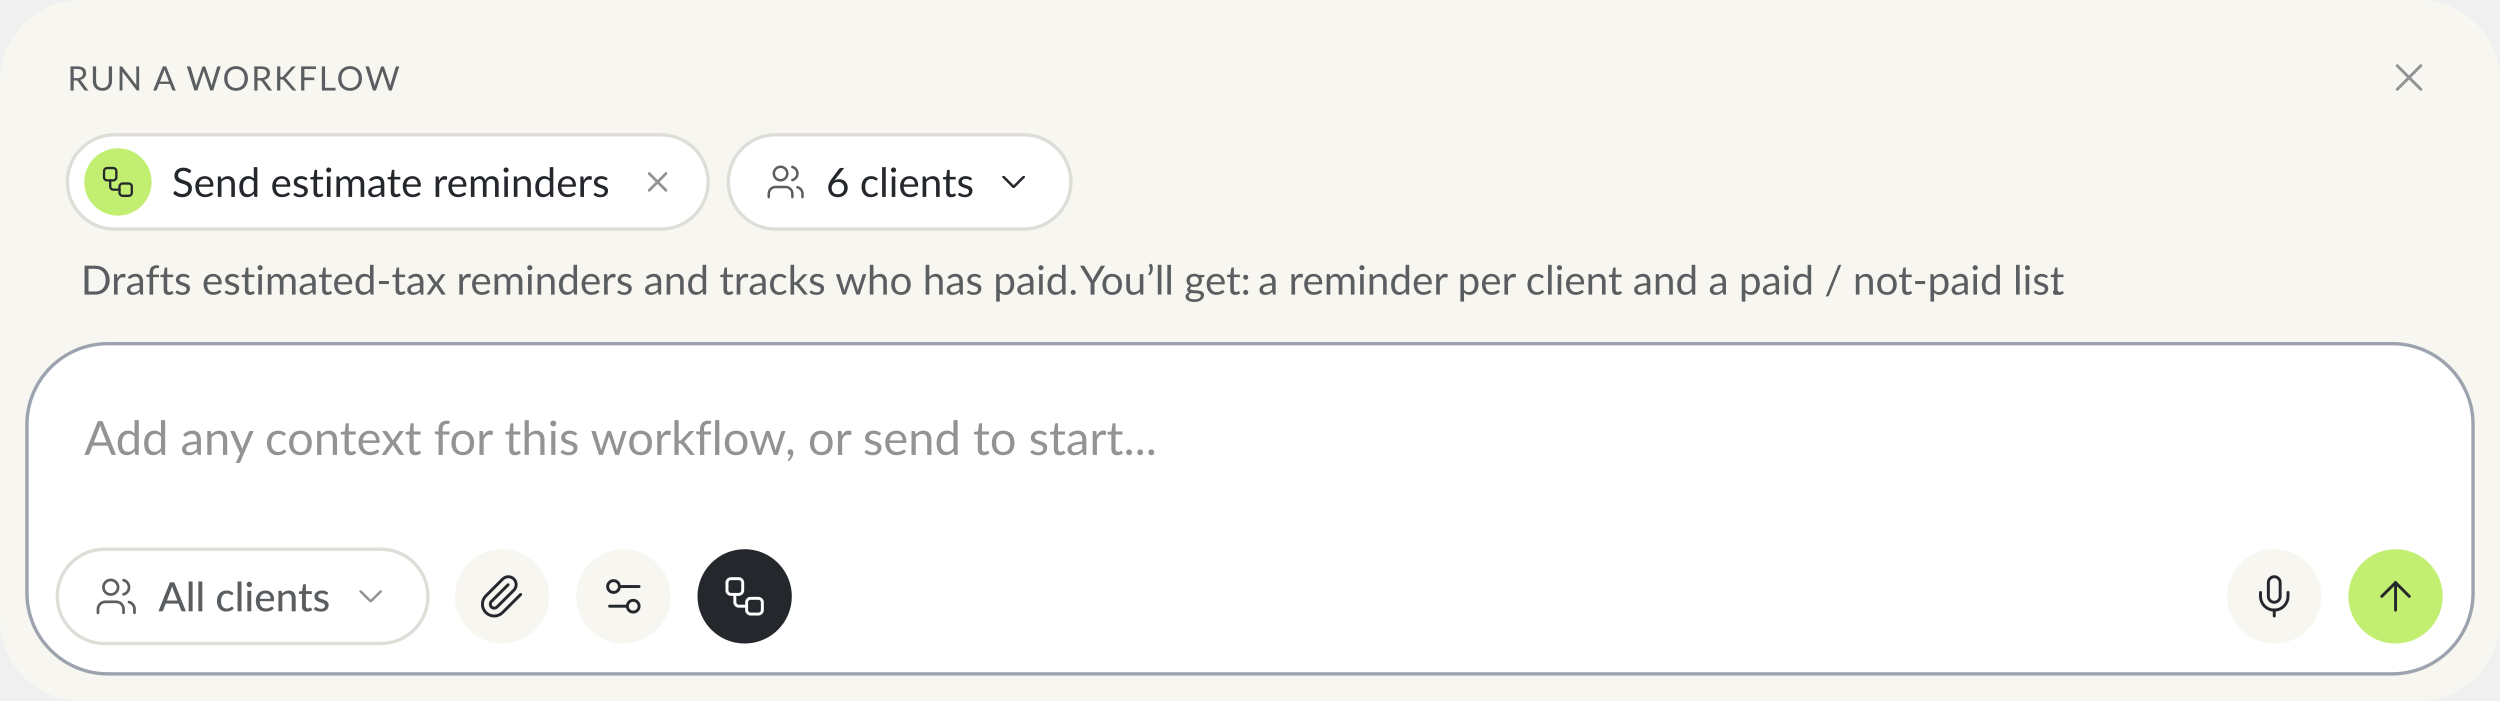
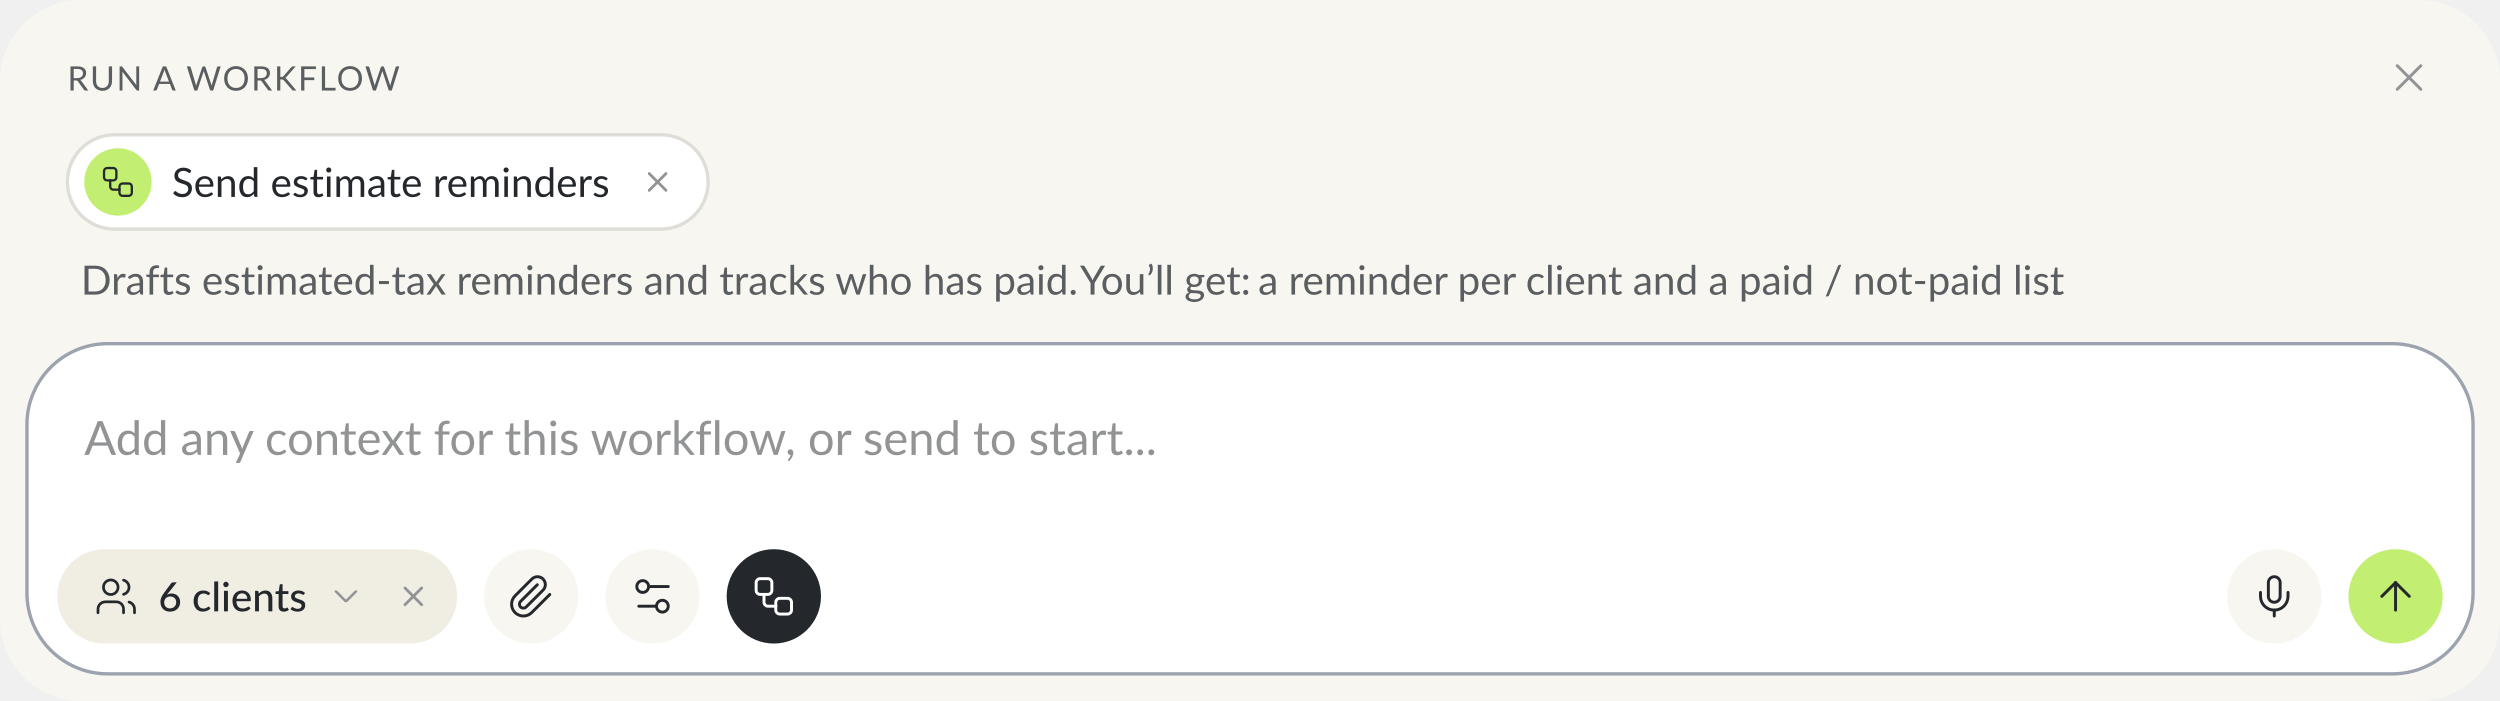
<svg xmlns="http://www.w3.org/2000/svg" data-stacking-context="true" aria-owns="today-tray1" width="742" height="208" viewBox="503 390 742 208">
  <style />
  <g data-stacking-layer="rootBackgroundAndBorders" />
  <g data-stacking-layer="childStackingContextsWithNegativeStackLevels" />
  <g data-stacking-layer="inFlowNonInlineNonPositionedDescendants" />
  <g data-stacking-layer="nonPositionedFloats" />
  <g data-stacking-layer="inFlowInlineLevelNonPositionedDescendants" />
  <g data-stacking-layer="childStackingContextsWithStackLevelZeroAndPositionedDescendantsWithStackLevelZero" />
  <g data-stacking-layer="childStackingContextsWithPositiveStackLevels" />
  <g data-tag="div" id="today-tray1" class="today-tray wf-tray" data-z-index="auto" data-stacking-context="true" aria-owns="today1 composer-anchor1">
    <g data-stacking-layer="rootBackgroundAndBorders">
      <rect width="742" height="208" x="503" y="390" fill="rgb(247, 246, 240)" rx="24" ry="24" />
    </g>
    <g data-tag="section" id="today1" class="today wf" data-z-index="auto" data-stacking-context="true" role="region" aria-label="Workflows" aria-owns="section-head1 wf-stage1 wf-note1">
      <g data-tag="div" id="section-head1" class="section-head today-head" data-z-index="auto" data-stacking-context="true" aria-owns="label1 head-icons1">
        <g data-tag="span" id="label1" class="label" data-z-index="auto" data-stacking-context="true">
          <text color="rgb(91, 94, 97)" dominant-baseline="text-after-edge" font-family="Lato, sans-serif" font-size="10px" font-size-adjust="none" font-stretch="100%" font-style="normal" font-variant="normal" font-weight="400" direction="ltr" letter-spacing="0.5px" text-decoration="none" text-anchor="start" text-rendering="auto" unicode-bidi="normal" word-spacing="0px" writing-mode="horizontal-tb" user-select="auto" fill="rgb(91, 94, 97)">
            <tspan xml:space="preserve" x="523" y="419" textLength="98.75" lengthAdjust="spacingAndGlyphs">RUN A WORKFLOW</tspan>
          </text>
        </g>
        <g data-tag="div" id="head-icons1" class="head-icons" data-z-index="auto" data-stacking-context="true" aria-owns="ic1">
          <g data-tag="button" id="ic1" class="ic" data-z-index="auto" data-stacking-context="true" role="button" aria-labelledby="" aria-label="Close workflows" aria-owns="svg1">
            <g data-tag="svg" id="svg1" data-z-index="auto" data-stacking-context="true" aria-hidden="true" mask="url(#mask-for-svg11)">
              <g data-stacking-layer="rootBackgroundAndBorders" />
              <g data-stacking-layer="childStackingContextsWithNegativeStackLevels" />
              <g data-stacking-layer="inFlowNonInlineNonPositionedDescendants" />
              <g data-stacking-layer="nonPositionedFloats" />
              <g data-stacking-layer="inFlowInlineLevelNonPositionedDescendants" />
              <g data-stacking-layer="childStackingContextsWithStackLevelZeroAndPositionedDescendantsWithStackLevelZero" />
              <g data-stacking-layer="childStackingContextsWithPositiveStackLevels" />
              <mask id="mask-for-svg11">
                <rect width="14" height="14" x="1211" y="406" fill="#ffffff" />
              </mask>
              <g class="svg-content" data-view-box="0 0 24 24" data-width="14" data-height="14" transform="matrix(0.583333 0 0 0.583333 1211 406)">
                <path d="M18 6 6 18" color="rgb(145, 147, 149)" fill="none" stroke="rgb(145, 147, 149)" stroke-linecap="round" stroke-linejoin="round" stroke-width="1.5px" />
                <path d="m6 6 12 12" color="rgb(145, 147, 149)" fill="none" stroke="rgb(145, 147, 149)" stroke-linecap="round" stroke-linejoin="round" stroke-width="1.5px" />
              </g>
            </g>
          </g>
        </g>
      </g>
-       <g data-tag="div" id="wf-stage1" class="wf-stage" data-z-index="auto" data-stacking-context="true" aria-owns="wf-chip1 wf-chip2">
+       <g data-tag="div" id="wf-stage1" class="wf-stage" data-z-index="auto" data-stacking-context="true" aria-owns="wf-chip1">
        <g data-tag="span" id="wf-chip1" class="wf-chip" data-z-index="auto" data-stacking-context="true" aria-owns="wf-chip-icon1 chip-x1">
          <g data-stacking-layer="rootBackgroundAndBorders">
            <rect width="190.172" height="28" x="523" y="430" fill="rgb(255, 255, 255)" stroke="rgb(222, 221, 216)" stroke-width="1px" rx="14" ry="14" />
          </g>
          <g data-tag="span" id="wf-chip-icon1" class="wf-chip-icon" data-z-index="auto" data-stacking-context="true" aria-owns="svg2">
            <g data-stacking-layer="rootBackgroundAndBorders">
              <rect width="20" height="20" x="528" y="434" fill="rgb(194, 239, 114)" rx="10" ry="10" />
            </g>
            <g data-tag="svg" id="svg2" data-z-index="auto" data-stacking-context="true" aria-hidden="true" mask="url(#mask-for-svg21)">
              <g data-stacking-layer="rootBackgroundAndBorders" />
              <g data-stacking-layer="childStackingContextsWithNegativeStackLevels" />
              <g data-stacking-layer="inFlowNonInlineNonPositionedDescendants" />
              <g data-stacking-layer="nonPositionedFloats" />
              <g data-stacking-layer="inFlowInlineLevelNonPositionedDescendants" />
              <g data-stacking-layer="childStackingContextsWithStackLevelZeroAndPositionedDescendantsWithStackLevelZero" />
              <g data-stacking-layer="childStackingContextsWithPositiveStackLevels" />
              <mask id="mask-for-svg21">
                <rect width="11" height="11" x="532.5" y="438.5" fill="#ffffff" />
              </mask>
              <g class="svg-content" data-view-box="0 0 24 24" data-width="11" data-height="11" transform="matrix(0.458333 0 0 0.458333 532.5 438.5)">
                <rect width="8" height="8" x="3" y="3" rx="2" color="rgb(36, 40, 44)" fill="none" stroke="rgb(36, 40, 44)" stroke-linecap="round" stroke-linejoin="round" stroke-width="1.5px" />
                <path d="M7 11v4a2 2 0 0 0 2 2h4" color="rgb(36, 40, 44)" fill="none" stroke="rgb(36, 40, 44)" stroke-linecap="round" stroke-linejoin="round" stroke-width="1.5px" />
                <rect width="8" height="8" x="13" y="13" rx="2" color="rgb(36, 40, 44)" fill="none" stroke="rgb(36, 40, 44)" stroke-linecap="round" stroke-linejoin="round" stroke-width="1.5px" />
              </g>
            </g>
          </g>
          <text color="rgb(36, 40, 44)" dominant-baseline="text-after-edge" font-family="Lato, sans-serif" font-size="12px" font-size-adjust="none" font-stretch="100%" font-style="normal" font-variant="normal" font-weight="400" direction="ltr" letter-spacing="normal" text-decoration="none" text-anchor="start" text-rendering="auto" unicode-bidi="normal" word-spacing="0px" writing-mode="horizontal-tb" user-select="auto" fill="rgb(36, 40, 44)">
            <tspan xml:space="preserve" x="554" y="451" textLength="130.172" lengthAdjust="spacingAndGlyphs">Send estimate reminders</tspan>
          </text>
          <g data-tag="button" id="chip-x1" class="chip-x" data-z-index="auto" data-stacking-context="true" role="button" aria-labelledby="" aria-label="Choose a different workflow" aria-owns="svg3">
            <g data-tag="svg" id="svg3" data-z-index="auto" data-stacking-context="true" aria-hidden="true" mask="url(#mask-for-svg31)">
              <g data-stacking-layer="rootBackgroundAndBorders" />
              <g data-stacking-layer="childStackingContextsWithNegativeStackLevels" />
              <g data-stacking-layer="inFlowNonInlineNonPositionedDescendants" />
              <g data-stacking-layer="nonPositionedFloats" />
              <g data-stacking-layer="inFlowInlineLevelNonPositionedDescendants" />
              <g data-stacking-layer="childStackingContextsWithStackLevelZeroAndPositionedDescendantsWithStackLevelZero" />
              <g data-stacking-layer="childStackingContextsWithPositiveStackLevels" />
              <mask id="mask-for-svg31">
                <rect width="10" height="10" x="693.172" y="439" fill="#ffffff" />
              </mask>
              <g class="svg-content" data-view-box="0 0 24 24" data-width="10" data-height="10" transform="matrix(0.416667 0 0 0.416667 693.172 439)">
                <path d="M18 6 6 18" color="rgb(145, 147, 149)" fill="none" stroke="rgb(145, 147, 149)" stroke-linecap="round" stroke-linejoin="round" stroke-width="2px" />
                <path d="m6 6 12 12" color="rgb(145, 147, 149)" fill="none" stroke="rgb(145, 147, 149)" stroke-linecap="round" stroke-linejoin="round" stroke-width="2px" />
              </g>
-             </g>
-           </g>
-         </g>
-         <g data-tag="button" id="wf-chip2" class="wf-chip" data-z-index="auto" data-stacking-context="true" role="button" aria-labelledby="" aria-owns="svg4 svg5">
-           <g data-stacking-layer="rootBackgroundAndBorders">
-             <rect width="101.672" height="28" x="719.172" y="430" fill="rgb(255, 255, 255)" stroke="rgb(222, 221, 216)" stroke-width="1px" rx="14" ry="14" />
-           </g>
-           <g data-tag="svg" id="svg4" data-z-index="auto" data-stacking-context="true" aria-hidden="true" mask="url(#mask-for-svg41)">
-             <g data-stacking-layer="rootBackgroundAndBorders" />
-             <g data-stacking-layer="childStackingContextsWithNegativeStackLevels" />
-             <g data-stacking-layer="inFlowNonInlineNonPositionedDescendants" />
-             <g data-stacking-layer="nonPositionedFloats" />
-             <g data-stacking-layer="inFlowInlineLevelNonPositionedDescendants" />
-             <g data-stacking-layer="childStackingContextsWithStackLevelZeroAndPositionedDescendantsWithStackLevelZero" />
-             <g data-stacking-layer="childStackingContextsWithPositiveStackLevels" />
-             <mask id="mask-for-svg41">
-               <rect width="12" height="12" x="730.172" y="438" fill="#ffffff" />
-             </mask>
-             <g class="svg-content" data-view-box="0 0 24 24" data-width="12" data-height="12" transform="matrix(0.5 0 0 0.5 730.172 438)">
-               <path d="M16 21v-2a4 4 0 0 0-4-4H6a4 4 0 0 0-4 4v2" color="rgb(91, 94, 97)" fill="none" stroke="rgb(91, 94, 97)" stroke-linecap="round" stroke-linejoin="round" stroke-width="1.5px" />
-               <circle cx="9" cy="7" r="4" color="rgb(91, 94, 97)" fill="none" stroke="rgb(91, 94, 97)" stroke-linecap="round" stroke-linejoin="round" stroke-width="1.5px" />
-               <path d="M22 21v-2a4 4 0 0 0-3-3.87" color="rgb(91, 94, 97)" fill="none" stroke="rgb(91, 94, 97)" stroke-linecap="round" stroke-linejoin="round" stroke-width="1.5px" />
-               <path d="M16 3.13a4 4 0 0 1 0 7.75" color="rgb(91, 94, 97)" fill="none" stroke="rgb(91, 94, 97)" stroke-linecap="round" stroke-linejoin="round" stroke-width="1.5px" />
-             </g>
-           </g>
-           <text color="rgb(36, 40, 44)" dominant-baseline="text-after-edge" font-family="Lato, sans-serif" font-size="12px" font-size-adjust="none" font-stretch="100%" font-style="normal" font-variant="normal" font-weight="400" direction="ltr" letter-spacing="normal" text-decoration="none" text-anchor="start" text-rendering="auto" unicode-bidi="normal" word-spacing="0px" writing-mode="horizontal-tb" user-select="auto" fill="rgb(36, 40, 44)">
-             <tspan xml:space="preserve" x="748.172" y="451" textLength="43.672" lengthAdjust="spacingAndGlyphs">6 clients</tspan>
-           </text>
-           <g data-tag="svg" id="svg5" data-z-index="auto" data-stacking-context="true" aria-hidden="true" mask="url(#mask-for-svg51)">
-             <g data-stacking-layer="rootBackgroundAndBorders" />
-             <g data-stacking-layer="childStackingContextsWithNegativeStackLevels" />
-             <g data-stacking-layer="inFlowNonInlineNonPositionedDescendants" />
-             <g data-stacking-layer="nonPositionedFloats" />
-             <g data-stacking-layer="inFlowInlineLevelNonPositionedDescendants" />
-             <g data-stacking-layer="childStackingContextsWithStackLevelZeroAndPositionedDescendantsWithStackLevelZero" />
-             <g data-stacking-layer="childStackingContextsWithPositiveStackLevels" />
-             <mask id="mask-for-svg51">
-               <rect width="12" height="12" x="797.844" y="438" fill="#ffffff" />
-             </mask>
-             <g class="svg-content" data-view-box="0 0 24 24" data-width="12" data-height="12" transform="matrix(0.5 0 0 0.5 797.844 438)">
-               <path d="m6 9 6 6 6-6" color="rgb(36, 40, 44)" fill="none" stroke="rgb(36, 40, 44)" stroke-linecap="round" stroke-linejoin="round" stroke-width="1.5px" />
            </g>
          </g>
        </g>
      </g>
      <g data-tag="p" id="wf-note1" class="wf-note" data-z-index="auto" data-stacking-context="true">
        <text color="rgb(91, 94, 97)" dominant-baseline="text-after-edge" font-family="Lato, sans-serif" font-size="12px" font-size-adjust="none" font-stretch="100%" font-style="normal" font-variant="normal" font-weight="400" direction="ltr" letter-spacing="normal" text-decoration="none" text-anchor="start" text-rendering="auto" unicode-bidi="isolate" word-spacing="0px" writing-mode="horizontal-tb" user-select="auto" fill="rgb(91, 94, 97)">
          <tspan xml:space="preserve" x="527" y="480" textLength="293.922" lengthAdjust="spacingAndGlyphs">Drafts estimated-tax reminders and tracks who has paid.</tspan>
        </text>
        <text color="rgb(91, 94, 97)" dominant-baseline="text-after-edge" font-family="Lato, sans-serif" font-size="12px" font-size-adjust="none" font-stretch="100%" font-style="normal" font-variant="normal" font-weight="400" direction="ltr" letter-spacing="normal" text-decoration="none" text-anchor="start" text-rendering="auto" unicode-bidi="isolate" word-spacing="0px" writing-mode="horizontal-tb" user-select="auto" fill="rgb(91, 94, 97)">
          <tspan xml:space="preserve" x="820.922" y="480" textLength="55.5" lengthAdjust="spacingAndGlyphs"> You’ll get: </tspan>
        </text>
        <text color="rgb(91, 94, 97)" dominant-baseline="text-after-edge" font-family="Lato, sans-serif" font-size="12px" font-size-adjust="none" font-stretch="100%" font-style="normal" font-variant="normal" font-weight="400" direction="ltr" letter-spacing="normal" text-decoration="none" text-anchor="start" text-rendering="auto" unicode-bidi="isolate" word-spacing="0px" writing-mode="horizontal-tb" user-select="auto" fill="rgb(91, 94, 97)">
          <tspan xml:space="preserve" x="876.422" y="480" textLength="235.234" lengthAdjust="spacingAndGlyphs">a reminder per client and a paid / not-paid list</tspan>
        </text>
        <text color="rgb(91, 94, 97)" dominant-baseline="text-after-edge" font-family="Lato, sans-serif" font-size="12px" font-size-adjust="none" font-stretch="100%" font-style="normal" font-variant="normal" font-weight="400" direction="ltr" letter-spacing="normal" text-decoration="none" text-anchor="start" text-rendering="auto" unicode-bidi="isolate" word-spacing="0px" writing-mode="horizontal-tb" user-select="auto" fill="rgb(91, 94, 97)">
          <tspan xml:space="preserve" x="1111.656" y="480" textLength="2.547" lengthAdjust="spacingAndGlyphs">.</tspan>
        </text>
      </g>
    </g>
    <g data-tag="div" id="composer-anchor1" class="composer-anchor" data-z-index="auto" data-stacking-context="true" aria-owns="composer1">
      <g data-tag="form" id="composer1" class="composer" data-z-index="auto" data-stacking-context="true" role="form" aria-owns="textarea1 placeholder1 composer-controls1">
        <g data-stacking-layer="rootBackgroundAndBorders">
          <rect width="726" height="98" x="511" y="492" fill="rgb(255, 255, 255)" stroke="rgb(156, 163, 175)" stroke-width="1px" rx="24" ry="24" />
        </g>
        <g data-tag="textarea" id="textarea1" data-z-index="auto" data-stacking-context="true" role="textbox" aria-placeholder="Add any context for this workflow, or send to start..." aria-labelledby="" />
        <g data-tag="div" id="placeholder1" class="placeholder" data-z-index="auto" data-stacking-context="true" mask="url(#mask-for-placeholder11)">
          <mask id="mask-for-placeholder11">
            <rect width="708" height="30" x="520" y="505" fill="#ffffff" />
          </mask>
          <text color="rgb(145, 147, 149)" dominant-baseline="text-after-edge" font-family="Lato, sans-serif" font-size="14px" font-size-adjust="none" font-stretch="100%" font-style="normal" font-variant="normal" font-weight="400" direction="ltr" letter-spacing="normal" text-decoration="none" text-anchor="start" text-rendering="auto" unicode-bidi="isolate" word-spacing="0px" writing-mode="horizontal-tb" user-select="auto" fill="rgb(145, 147, 149)">
            <tspan xml:space="preserve" x="528" y="528" textLength="313.125" lengthAdjust="spacingAndGlyphs">Add any context for this workflow, or send to start...</tspan>
          </text>
        </g>
        <g data-tag="div" id="composer-controls1" class="composer-controls" data-z-index="auto" data-stacking-context="true" aria-owns="controls-group1 controls-group2">
          <g data-tag="div" id="controls-group1" class="controls-group" data-z-index="auto" data-stacking-context="true" aria-owns="ctx-pill1 circ1 circ2 circ3">
-             <g data-tag="div" id="ctx-pill1" class="ctx-pill" data-z-index="auto" data-stacking-context="true" aria-owns="ctx-btn1">
-               <g data-stacking-layer="rootBackgroundAndBorders">
-                 <rect width="110.016" height="28" x="520" y="553" fill="rgb(255, 255, 255)" stroke="rgb(222, 221, 216)" stroke-width="1px" rx="14" ry="14" />
-               </g>
-               <g data-tag="button" id="ctx-btn1" class="ctx-btn" data-z-index="auto" data-stacking-context="true" role="button" aria-labelledby="" aria-haspopup="listbox" aria-expanded="false" aria-label="Chat context: All clients. Change" aria-owns="svg6 ctx-name1 svg7">
+             <g data-tag="div" id="ctx-pill1" class="ctx-pill scoped" data-z-index="auto" data-stacking-context="true" aria-owns="ctx-btn1 chip-x2">
+               <g data-stacking-layer="rootBackgroundAndBorders">
+                 <rect width="118.672" height="28" x="520" y="553" fill="rgb(240, 238, 227)" rx="14" ry="14" />
+               </g>
+               <g data-tag="button" id="ctx-btn1" class="ctx-btn" data-z-index="auto" data-stacking-context="true" role="button" aria-labelledby="" aria-haspopup="listbox" aria-expanded="false" aria-label="Run for: 6 clients. Change" aria-owns="svg4 ctx-name1 svg5">
+                 <g data-tag="svg" id="svg4" data-z-index="auto" data-stacking-context="true" aria-hidden="true" mask="url(#mask-for-svg41)">
+                   <g data-stacking-layer="rootBackgroundAndBorders" />
+                   <g data-stacking-layer="childStackingContextsWithNegativeStackLevels" />
+                   <g data-stacking-layer="inFlowNonInlineNonPositionedDescendants" />
+                   <g data-stacking-layer="nonPositionedFloats" />
+                   <g data-stacking-layer="inFlowInlineLevelNonPositionedDescendants" />
+                   <g data-stacking-layer="childStackingContextsWithStackLevelZeroAndPositionedDescendantsWithStackLevelZero" />
+                   <g data-stacking-layer="childStackingContextsWithPositiveStackLevels" />
+                   <mask id="mask-for-svg41">
+                     <rect width="13" height="13" x="531" y="560.5" fill="#ffffff" />
+                   </mask>
+                   <g class="svg-content" data-view-box="0 0 24 24" data-width="13" data-height="13" transform="matrix(0.541667 0 0 0.541667 531 560.5)">
+                     <path d="M16 21v-2a4 4 0 0 0-4-4H6a4 4 0 0 0-4 4v2" color="rgb(36, 40, 44)" fill="none" stroke="rgb(36, 40, 44)" stroke-linecap="round" stroke-linejoin="round" stroke-width="1.5px" />
+                     <circle cx="9" cy="7" r="4" color="rgb(36, 40, 44)" fill="none" stroke="rgb(36, 40, 44)" stroke-linecap="round" stroke-linejoin="round" stroke-width="1.5px" />
+                     <path d="M22 21v-2a4 4 0 0 0-3-3.87" color="rgb(36, 40, 44)" fill="none" stroke="rgb(36, 40, 44)" stroke-linecap="round" stroke-linejoin="round" stroke-width="1.5px" />
+                     <path d="M16 3.13a4 4 0 0 1 0 7.75" color="rgb(36, 40, 44)" fill="none" stroke="rgb(36, 40, 44)" stroke-linecap="round" stroke-linejoin="round" stroke-width="1.5px" />
+                   </g>
+                 </g>
+                 <g data-tag="span" id="ctx-name1" class="ctx-name" data-z-index="auto" data-stacking-context="true" mask="url(#mask-for-ctx-name11)">
+                   <mask id="mask-for-ctx-name11">
+                     <rect width="43.672" height="16" x="550" y="559" fill="#ffffff" />
+                   </mask>
+                   <text color="rgb(36, 40, 44)" dominant-baseline="text-after-edge" font-family="Lato, sans-serif" font-size="12px" font-size-adjust="none" font-stretch="100%" font-style="normal" font-variant="normal" font-weight="500" direction="ltr" letter-spacing="normal" text-decoration="none" text-anchor="start" text-rendering="auto" unicode-bidi="normal" word-spacing="0px" writing-mode="horizontal-tb" user-select="auto" fill="rgb(36, 40, 44)">
+                     <tspan xml:space="preserve" x="550" y="574" textLength="43.672" lengthAdjust="spacingAndGlyphs">6 clients</tspan>
+                   </text>
+                 </g>
+                 <g data-tag="svg" id="svg5" data-z-index="auto" data-stacking-context="true" aria-hidden="true" mask="url(#mask-for-svg51)">
+                   <g data-stacking-layer="rootBackgroundAndBorders" />
+                   <g data-stacking-layer="childStackingContextsWithNegativeStackLevels" />
+                   <g data-stacking-layer="inFlowNonInlineNonPositionedDescendants" />
+                   <g data-stacking-layer="nonPositionedFloats" />
+                   <g data-stacking-layer="inFlowInlineLevelNonPositionedDescendants" />
+                   <g data-stacking-layer="childStackingContextsWithStackLevelZeroAndPositionedDescendantsWithStackLevelZero" />
+                   <g data-stacking-layer="childStackingContextsWithPositiveStackLevels" />
+                   <mask id="mask-for-svg51">
+                     <rect width="12" height="12" x="599.672" y="561" fill="#ffffff" />
+                   </mask>
+                   <g class="svg-content" data-view-box="0 0 24 24" data-width="12" data-height="12" transform="matrix(0.5 0 0 0.5 599.672 561)">
+                     <path d="m6 9 6 6 6-6" color="rgb(145, 147, 149)" fill="none" stroke="rgb(145, 147, 149)" stroke-linecap="round" stroke-linejoin="round" stroke-width="1.5px" />
+                   </g>
+                 </g>
+               </g>
+               <g data-tag="button" id="chip-x2" class="chip-x" data-z-index="auto" data-stacking-context="true" role="button" aria-labelledby="" aria-label="Clear clients" aria-owns="svg6">
                <g data-tag="svg" id="svg6" data-z-index="auto" data-stacking-context="true" aria-hidden="true" mask="url(#mask-for-svg61)">
                  <g data-stacking-layer="rootBackgroundAndBorders" />
                  <g data-stacking-layer="childStackingContextsWithNegativeStackLevels" />
                  <g data-stacking-layer="inFlowNonInlineNonPositionedDescendants" />
                  <g data-stacking-layer="nonPositionedFloats" />
                  <g data-stacking-layer="inFlowInlineLevelNonPositionedDescendants" />
                  <g data-stacking-layer="childStackingContextsWithStackLevelZeroAndPositionedDescendantsWithStackLevelZero" />
                  <g data-stacking-layer="childStackingContextsWithPositiveStackLevels" />
                  <mask id="mask-for-svg61">
-                     <rect width="13" height="13" x="531" y="560.5" fill="#ffffff" />
+                     <rect width="10" height="10" x="620.672" y="562" fill="#ffffff" />
                  </mask>
-                   <g class="svg-content" data-view-box="0 0 24 24" data-width="13" data-height="13" transform="matrix(0.541667 0 0 0.541667 531 560.5)">
-                     <path d="M16 21v-2a4 4 0 0 0-4-4H6a4 4 0 0 0-4 4v2" color="rgb(91, 94, 97)" fill="none" stroke="rgb(91, 94, 97)" stroke-linecap="round" stroke-linejoin="round" stroke-width="1.5px" />
-                     <circle cx="9" cy="7" r="4" color="rgb(91, 94, 97)" fill="none" stroke="rgb(91, 94, 97)" stroke-linecap="round" stroke-linejoin="round" stroke-width="1.5px" />
-                     <path d="M22 21v-2a4 4 0 0 0-3-3.87" color="rgb(91, 94, 97)" fill="none" stroke="rgb(91, 94, 97)" stroke-linecap="round" stroke-linejoin="round" stroke-width="1.5px" />
-                     <path d="M16 3.13a4 4 0 0 1 0 7.75" color="rgb(91, 94, 97)" fill="none" stroke="rgb(91, 94, 97)" stroke-linecap="round" stroke-linejoin="round" stroke-width="1.5px" />
+                   <g class="svg-content" data-view-box="0 0 24 24" data-width="10" data-height="10" transform="matrix(0.416667 0 0 0.416667 620.672 562)">
+                     <path d="M18 6 6 18" color="rgb(145, 147, 149)" fill="none" stroke="rgb(145, 147, 149)" stroke-linecap="round" stroke-linejoin="round" stroke-width="2px" />
+                     <path d="m6 6 12 12" color="rgb(145, 147, 149)" fill="none" stroke="rgb(145, 147, 149)" stroke-linecap="round" stroke-linejoin="round" stroke-width="2px" />
                  </g>
                </g>
-                 <g data-tag="span" id="ctx-name1" class="ctx-name" data-z-index="auto" data-stacking-context="true" mask="url(#mask-for-ctx-name11)">
-                   <mask id="mask-for-ctx-name11">
-                     <rect width="51.016" height="16" x="550" y="559" fill="#ffffff" />
-                   </mask>
-                   <text color="rgb(91, 94, 97)" dominant-baseline="text-after-edge" font-family="Lato, sans-serif" font-size="12px" font-size-adjust="none" font-stretch="100%" font-style="normal" font-variant="normal" font-weight="500" direction="ltr" letter-spacing="normal" text-decoration="none" text-anchor="start" text-rendering="auto" unicode-bidi="normal" word-spacing="0px" writing-mode="horizontal-tb" user-select="auto" fill="rgb(91, 94, 97)">
-                     <tspan xml:space="preserve" x="550" y="574" textLength="51.016" lengthAdjust="spacingAndGlyphs">All clients</tspan>
-                   </text>
-                 </g>
-                 <g data-tag="svg" id="svg7" data-z-index="auto" data-stacking-context="true" aria-hidden="true" mask="url(#mask-for-svg71)">
-                   <g data-stacking-layer="rootBackgroundAndBorders" />
-                   <g data-stacking-layer="childStackingContextsWithNegativeStackLevels" />
-                   <g data-stacking-layer="inFlowNonInlineNonPositionedDescendants" />
-                   <g data-stacking-layer="nonPositionedFloats" />
-                   <g data-stacking-layer="inFlowInlineLevelNonPositionedDescendants" />
-                   <g data-stacking-layer="childStackingContextsWithStackLevelZeroAndPositionedDescendantsWithStackLevelZero" />
-                   <g data-stacking-layer="childStackingContextsWithPositiveStackLevels" />
-                   <mask id="mask-for-svg71">
-                     <rect width="12" height="12" x="607.016" y="561" fill="#ffffff" />
-                   </mask>
-                   <g class="svg-content" data-view-box="0 0 24 24" data-width="12" data-height="12" transform="matrix(0.5 0 0 0.5 607.016 561)">
-                     <path d="m6 9 6 6 6-6" color="rgb(145, 147, 149)" fill="none" stroke="rgb(145, 147, 149)" stroke-linecap="round" stroke-linejoin="round" stroke-width="1.5px" />
-                   </g>
-                 </g>
-               </g>
-             </g>
-             <g data-tag="button" id="circ1" class="circ" data-z-index="auto" data-stacking-context="true" role="button" aria-labelledby="" aria-label="Attach files" aria-owns="svg8">
-               <g data-stacking-layer="rootBackgroundAndBorders">
-                 <rect width="28" height="28" x="638.016" y="553" fill="rgb(247, 246, 240)" rx="14" ry="14" />
+               </g>
+             </g>
+             <g data-tag="button" id="circ1" class="circ" data-z-index="auto" data-stacking-context="true" role="button" aria-labelledby="" aria-label="Attach files" aria-owns="svg7">
+               <g data-stacking-layer="rootBackgroundAndBorders">
+                 <rect width="28" height="28" x="646.672" y="553" fill="rgb(247, 246, 240)" rx="14" ry="14" />
+               </g>
+               <g data-tag="svg" id="svg7" data-z-index="auto" data-stacking-context="true" aria-hidden="true" mask="url(#mask-for-svg71)">
+                 <g data-stacking-layer="rootBackgroundAndBorders" />
+                 <g data-stacking-layer="childStackingContextsWithNegativeStackLevels" />
+                 <g data-stacking-layer="inFlowNonInlineNonPositionedDescendants" />
+                 <g data-stacking-layer="nonPositionedFloats" />
+                 <g data-stacking-layer="inFlowInlineLevelNonPositionedDescendants" />
+                 <g data-stacking-layer="childStackingContextsWithStackLevelZeroAndPositionedDescendantsWithStackLevelZero" />
+                 <g data-stacking-layer="childStackingContextsWithPositiveStackLevels" />
+                 <mask id="mask-for-svg71">
+                   <rect width="14" height="14" x="653.672" y="560" fill="#ffffff" />
+                 </mask>
+                 <g class="svg-content" data-view-box="0 0 24 24" data-width="14" data-height="14" transform="matrix(0.583333 0 0 0.583333 653.672 560)">
+                   <path d="m21.44 11.05-9.19 9.19a6 6 0 0 1-8.49-8.49l8.57-8.57A4 4 0 1 1 18 8.84l-8.59 8.57a2 2 0 0 1-2.83-2.83l8.49-8.48" color="rgb(36, 40, 44)" fill="none" stroke="rgb(36, 40, 44)" stroke-linecap="round" stroke-linejoin="round" stroke-width="1.5px" />
+                 </g>
+               </g>
+             </g>
+             <g data-tag="button" id="circ2" class="circ" data-z-index="auto" data-stacking-context="true" role="button" aria-labelledby="" aria-label="Settings" aria-owns="svg8">
+               <g data-stacking-layer="rootBackgroundAndBorders">
+                 <rect width="28" height="28" x="682.672" y="553" fill="rgb(247, 246, 240)" rx="14" ry="14" />
              </g>
              <g data-tag="svg" id="svg8" data-z-index="auto" data-stacking-context="true" aria-hidden="true" mask="url(#mask-for-svg81)">
                <g data-stacking-layer="rootBackgroundAndBorders" />
                <g data-stacking-layer="childStackingContextsWithNegativeStackLevels" />
                <g data-stacking-layer="inFlowNonInlineNonPositionedDescendants" />
                <g data-stacking-layer="nonPositionedFloats" />
                <g data-stacking-layer="inFlowInlineLevelNonPositionedDescendants" />
                <g data-stacking-layer="childStackingContextsWithStackLevelZeroAndPositionedDescendantsWithStackLevelZero" />
                <g data-stacking-layer="childStackingContextsWithPositiveStackLevels" />
                <mask id="mask-for-svg81">
-                   <rect width="14" height="14" x="645.016" y="560" fill="#ffffff" />
-                 </mask>
-                 <g class="svg-content" data-view-box="0 0 24 24" data-width="14" data-height="14" transform="matrix(0.583333 0 0 0.583333 645.016 560)">
-                   <path d="m21.44 11.05-9.19 9.19a6 6 0 0 1-8.49-8.49l8.57-8.57A4 4 0 1 1 18 8.84l-8.59 8.57a2 2 0 0 1-2.83-2.83l8.49-8.48" color="rgb(36, 40, 44)" fill="none" stroke="rgb(36, 40, 44)" stroke-linecap="round" stroke-linejoin="round" stroke-width="1.5px" />
-                 </g>
-               </g>
-             </g>
-             <g data-tag="button" id="circ2" class="circ" data-z-index="auto" data-stacking-context="true" role="button" aria-labelledby="" aria-label="Settings" aria-owns="svg9">
-               <g data-stacking-layer="rootBackgroundAndBorders">
-                 <rect width="28" height="28" x="674.016" y="553" fill="rgb(247, 246, 240)" rx="14" ry="14" />
-               </g>
-               <g data-tag="svg" id="svg9" data-z-index="auto" data-stacking-context="true" aria-hidden="true" mask="url(#mask-for-svg91)">
-                 <g data-stacking-layer="rootBackgroundAndBorders" />
-                 <g data-stacking-layer="childStackingContextsWithNegativeStackLevels" />
-                 <g data-stacking-layer="inFlowNonInlineNonPositionedDescendants" />
-                 <g data-stacking-layer="nonPositionedFloats" />
-                 <g data-stacking-layer="inFlowInlineLevelNonPositionedDescendants" />
-                 <g data-stacking-layer="childStackingContextsWithStackLevelZeroAndPositionedDescendantsWithStackLevelZero" />
-                 <g data-stacking-layer="childStackingContextsWithPositiveStackLevels" />
-                 <mask id="mask-for-svg91">
-                   <rect width="14" height="14" x="681.016" y="560" fill="#ffffff" />
-                 </mask>
-                 <g class="svg-content" data-view-box="0 0 24 24" data-width="14" data-height="14" transform="matrix(0.583333 0 0 0.583333 681.016 560)">
+                   <rect width="14" height="14" x="689.672" y="560" fill="#ffffff" />
+                 </mask>
+                 <g class="svg-content" data-view-box="0 0 24 24" data-width="14" data-height="14" transform="matrix(0.583333 0 0 0.583333 689.672 560)">
                  <path d="M20 7h-9" color="rgb(36, 40, 44)" fill="none" stroke="rgb(36, 40, 44)" stroke-linecap="round" stroke-linejoin="round" stroke-width="1.5px" />
                  <path d="M14 17H5" color="rgb(36, 40, 44)" fill="none" stroke="rgb(36, 40, 44)" stroke-linecap="round" stroke-linejoin="round" stroke-width="1.5px" />
                  <circle cx="17" cy="17" r="3" color="rgb(36, 40, 44)" fill="none" stroke="rgb(36, 40, 44)" stroke-linecap="round" stroke-linejoin="round" stroke-width="1.5px" />
                  <circle cx="7" cy="7" r="3" color="rgb(36, 40, 44)" fill="none" stroke="rgb(36, 40, 44)" stroke-linecap="round" stroke-linejoin="round" stroke-width="1.5px" />
                </g>
              </g>
            </g>
-             <g data-tag="button" id="circ3" class="circ active" data-z-index="auto" data-stacking-context="true" role="button" aria-labelledby="" aria-label="Workflows" aria-expanded="true" aria-owns="svg10">
-               <g data-stacking-layer="rootBackgroundAndBorders">
-                 <rect width="28" height="28" x="710.016" y="553" fill="rgb(36, 40, 44)" rx="14" ry="14" />
-               </g>
-               <g data-tag="svg" id="svg10" data-z-index="auto" data-stacking-context="true" aria-hidden="true" mask="url(#mask-for-svg101)">
-                 <g data-stacking-layer="rootBackgroundAndBorders" />
-                 <g data-stacking-layer="childStackingContextsWithNegativeStackLevels" />
-                 <g data-stacking-layer="inFlowNonInlineNonPositionedDescendants" />
-                 <g data-stacking-layer="nonPositionedFloats" />
-                 <g data-stacking-layer="inFlowInlineLevelNonPositionedDescendants" />
-                 <g data-stacking-layer="childStackingContextsWithStackLevelZeroAndPositionedDescendantsWithStackLevelZero" />
-                 <g data-stacking-layer="childStackingContextsWithPositiveStackLevels" />
-                 <mask id="mask-for-svg101">
-                   <rect width="14" height="14" x="717.016" y="560" fill="#ffffff" />
-                 </mask>
-                 <g class="svg-content" data-view-box="0 0 24 24" data-width="14" data-height="14" transform="matrix(0.583333 0 0 0.583333 717.016 560)">
+             <g data-tag="button" id="circ3" class="circ active" data-z-index="auto" data-stacking-context="true" role="button" aria-labelledby="" aria-label="Workflows" aria-expanded="true" aria-owns="svg9">
+               <g data-stacking-layer="rootBackgroundAndBorders">
+                 <rect width="28" height="28" x="718.672" y="553" fill="rgb(36, 40, 44)" rx="14" ry="14" />
+               </g>
+               <g data-tag="svg" id="svg9" data-z-index="auto" data-stacking-context="true" aria-hidden="true" mask="url(#mask-for-svg91)">
+                 <g data-stacking-layer="rootBackgroundAndBorders" />
+                 <g data-stacking-layer="childStackingContextsWithNegativeStackLevels" />
+                 <g data-stacking-layer="inFlowNonInlineNonPositionedDescendants" />
+                 <g data-stacking-layer="nonPositionedFloats" />
+                 <g data-stacking-layer="inFlowInlineLevelNonPositionedDescendants" />
+                 <g data-stacking-layer="childStackingContextsWithStackLevelZeroAndPositionedDescendantsWithStackLevelZero" />
+                 <g data-stacking-layer="childStackingContextsWithPositiveStackLevels" />
+                 <mask id="mask-for-svg91">
+                   <rect width="14" height="14" x="725.672" y="560" fill="#ffffff" />
+                 </mask>
+                 <g class="svg-content" data-view-box="0 0 24 24" data-width="14" data-height="14" transform="matrix(0.583333 0 0 0.583333 725.672 560)">
                  <rect width="8" height="8" x="3" y="3" rx="2" color="rgb(255, 255, 255)" fill="none" stroke="rgb(255, 255, 255)" stroke-linecap="round" stroke-linejoin="round" stroke-width="1.5px" />
                  <path d="M7 11v4a2 2 0 0 0 2 2h4" color="rgb(255, 255, 255)" fill="none" stroke="rgb(255, 255, 255)" stroke-linecap="round" stroke-linejoin="round" stroke-width="1.5px" />
                  <rect width="8" height="8" x="13" y="13" rx="2" color="rgb(255, 255, 255)" fill="none" stroke="rgb(255, 255, 255)" stroke-linecap="round" stroke-linejoin="round" stroke-width="1.5px" />
                </g>
              </g>
            </g>
          </g>
          <g data-tag="div" id="controls-group2" class="controls-group" data-z-index="auto" data-stacking-context="true" aria-owns="circ4 send1">
-             <g data-tag="button" id="circ4" class="circ" data-z-index="auto" data-stacking-context="true" role="button" aria-labelledby="" aria-label="Dictate" aria-owns="svg11">
+             <g data-tag="button" id="circ4" class="circ" data-z-index="auto" data-stacking-context="true" role="button" aria-labelledby="" aria-label="Dictate" aria-owns="svg10">
              <g data-stacking-layer="rootBackgroundAndBorders">
                <rect width="28" height="28" x="1164" y="553" fill="rgb(247, 246, 240)" rx="14" ry="14" />
              </g>
-               <g data-tag="svg" id="svg11" data-z-index="auto" data-stacking-context="true" aria-hidden="true" mask="url(#mask-for-svg111)">
-                 <g data-stacking-layer="rootBackgroundAndBorders" />
-                 <g data-stacking-layer="childStackingContextsWithNegativeStackLevels" />
-                 <g data-stacking-layer="inFlowNonInlineNonPositionedDescendants" />
-                 <g data-stacking-layer="nonPositionedFloats" />
-                 <g data-stacking-layer="inFlowInlineLevelNonPositionedDescendants" />
-                 <g data-stacking-layer="childStackingContextsWithStackLevelZeroAndPositionedDescendantsWithStackLevelZero" />
-                 <g data-stacking-layer="childStackingContextsWithPositiveStackLevels" />
-                 <mask id="mask-for-svg111">
+               <g data-tag="svg" id="svg10" data-z-index="auto" data-stacking-context="true" aria-hidden="true" mask="url(#mask-for-svg101)">
+                 <g data-stacking-layer="rootBackgroundAndBorders" />
+                 <g data-stacking-layer="childStackingContextsWithNegativeStackLevels" />
+                 <g data-stacking-layer="inFlowNonInlineNonPositionedDescendants" />
+                 <g data-stacking-layer="nonPositionedFloats" />
+                 <g data-stacking-layer="inFlowInlineLevelNonPositionedDescendants" />
+                 <g data-stacking-layer="childStackingContextsWithStackLevelZeroAndPositionedDescendantsWithStackLevelZero" />
+                 <g data-stacking-layer="childStackingContextsWithPositiveStackLevels" />
+                 <mask id="mask-for-svg101">
                  <rect width="14" height="14" x="1171" y="560" fill="#ffffff" />
                </mask>
                <g class="svg-content" data-view-box="0 0 24 24" data-width="14" data-height="14" transform="matrix(0.583333 0 0 0.583333 1171 560)">
                  <path d="M12 2a3 3 0 0 0-3 3v7a3 3 0 0 0 6 0V5a3 3 0 0 0-3-3Z" color="rgb(36, 40, 44)" fill="none" stroke="rgb(36, 40, 44)" stroke-linecap="round" stroke-linejoin="round" stroke-width="1.5px" />
                  <path d="M19 10v2a7 7 0 0 1-14 0v-2" color="rgb(36, 40, 44)" fill="none" stroke="rgb(36, 40, 44)" stroke-linecap="round" stroke-linejoin="round" stroke-width="1.5px" />
                  <path d="M12 19v3" color="rgb(36, 40, 44)" fill="none" stroke="rgb(36, 40, 44)" stroke-linecap="round" stroke-linejoin="round" stroke-width="1.5px" />
                </g>
              </g>
            </g>
-             <g data-tag="button" id="send1" class="send ready" data-z-index="auto" data-stacking-context="true" role="button" aria-labelledby="" aria-label="Send" aria-owns="svg12">
+             <g data-tag="button" id="send1" class="send ready" data-z-index="auto" data-stacking-context="true" role="button" aria-labelledby="" aria-label="Send" aria-owns="svg11">
              <g data-stacking-layer="rootBackgroundAndBorders">
                <rect width="28" height="28" x="1200" y="553" fill="rgb(194, 239, 114)" rx="14" ry="14" />
              </g>
-               <g data-tag="svg" id="svg12" data-z-index="auto" data-stacking-context="true" aria-hidden="true" mask="url(#mask-for-svg121)">
-                 <g data-stacking-layer="rootBackgroundAndBorders" />
-                 <g data-stacking-layer="childStackingContextsWithNegativeStackLevels" />
-                 <g data-stacking-layer="inFlowNonInlineNonPositionedDescendants" />
-                 <g data-stacking-layer="nonPositionedFloats" />
-                 <g data-stacking-layer="inFlowInlineLevelNonPositionedDescendants" />
-                 <g data-stacking-layer="childStackingContextsWithStackLevelZeroAndPositionedDescendantsWithStackLevelZero" />
-                 <g data-stacking-layer="childStackingContextsWithPositiveStackLevels" />
-                 <mask id="mask-for-svg121">
+               <g data-tag="svg" id="svg11" data-z-index="auto" data-stacking-context="true" aria-hidden="true" mask="url(#mask-for-svg111)">
+                 <g data-stacking-layer="rootBackgroundAndBorders" />
+                 <g data-stacking-layer="childStackingContextsWithNegativeStackLevels" />
+                 <g data-stacking-layer="inFlowNonInlineNonPositionedDescendants" />
+                 <g data-stacking-layer="nonPositionedFloats" />
+                 <g data-stacking-layer="inFlowInlineLevelNonPositionedDescendants" />
+                 <g data-stacking-layer="childStackingContextsWithStackLevelZeroAndPositionedDescendantsWithStackLevelZero" />
+                 <g data-stacking-layer="childStackingContextsWithPositiveStackLevels" />
+                 <mask id="mask-for-svg111">
                  <rect width="14" height="14" x="1207" y="560" fill="#ffffff" />
                </mask>
                <g class="svg-content" data-view-box="0 0 24 24" data-width="14" data-height="14" transform="matrix(0.583333 0 0 0.583333 1207 560)">
                  <path d="m5 12 7-7 7 7" color="rgb(36, 40, 44)" fill="none" stroke="rgb(36, 40, 44)" stroke-linecap="round" stroke-linejoin="round" stroke-width="1.5px" />
                  <path d="M12 19V5" color="rgb(36, 40, 44)" fill="none" stroke="rgb(36, 40, 44)" stroke-linecap="round" stroke-linejoin="round" stroke-width="1.5px" />
                </g>
              </g>
            </g>
          </g>
        </g>
      </g>
    </g>
  </g>
</svg>
